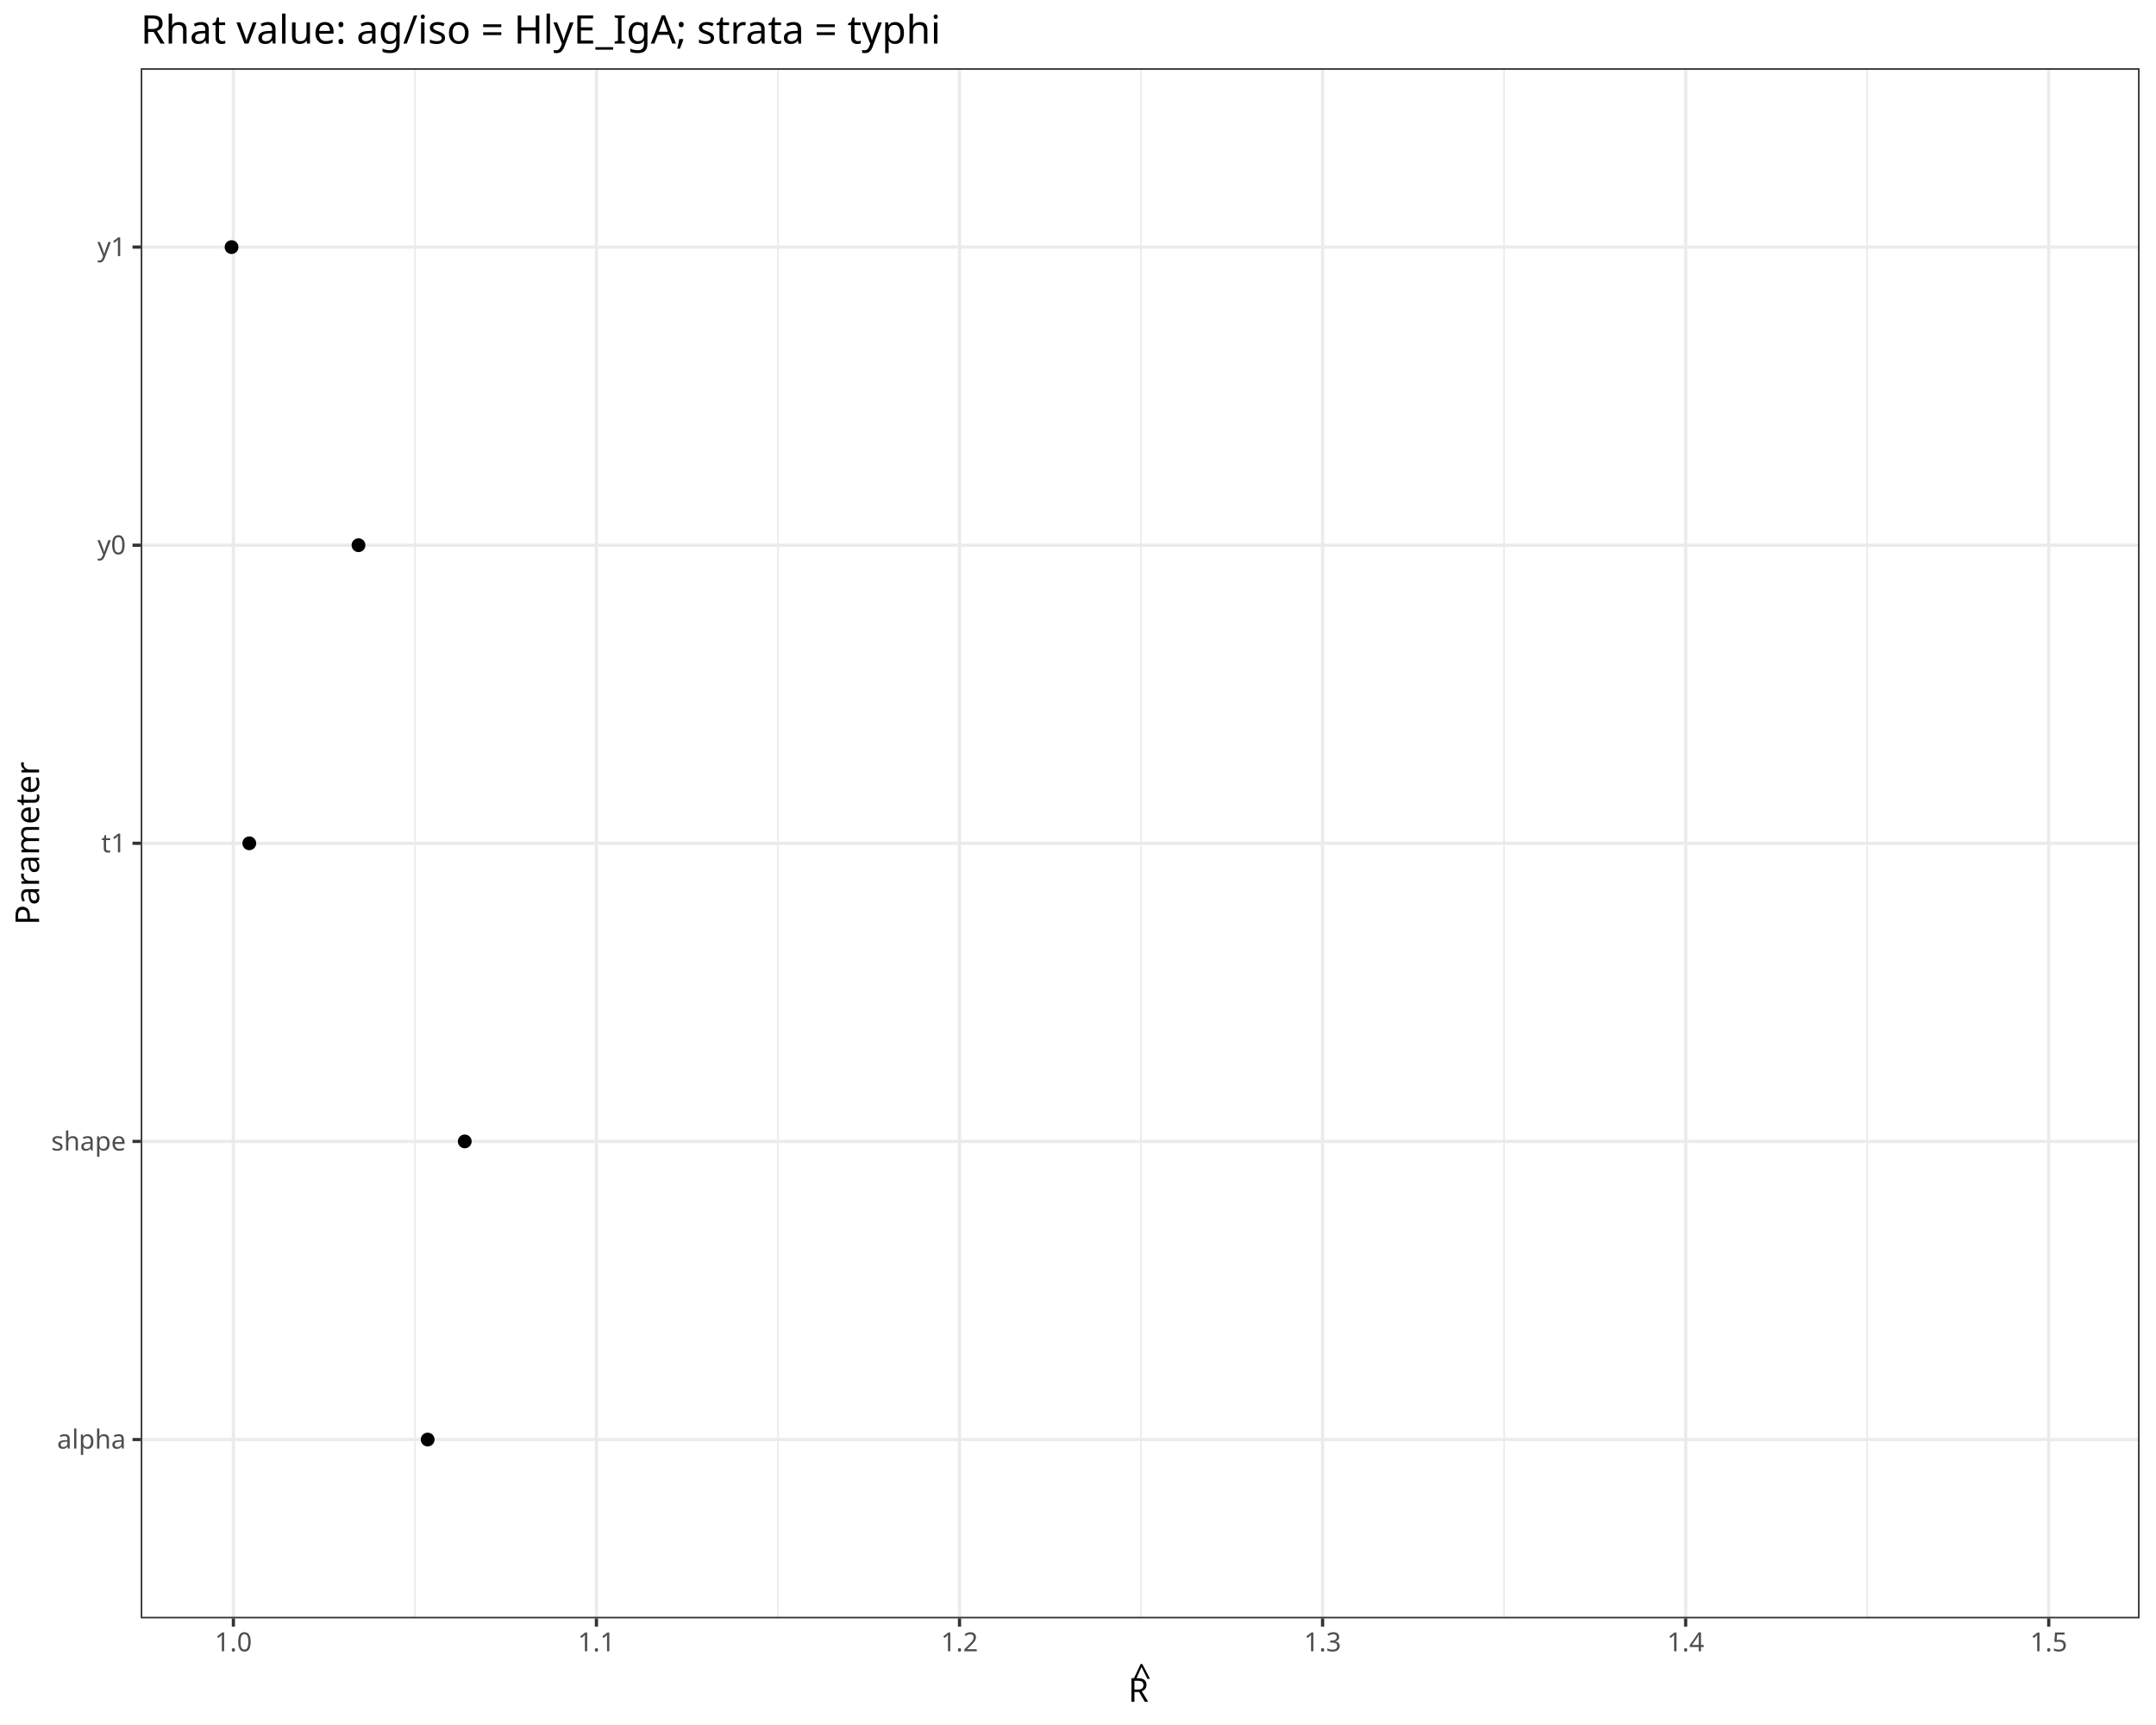
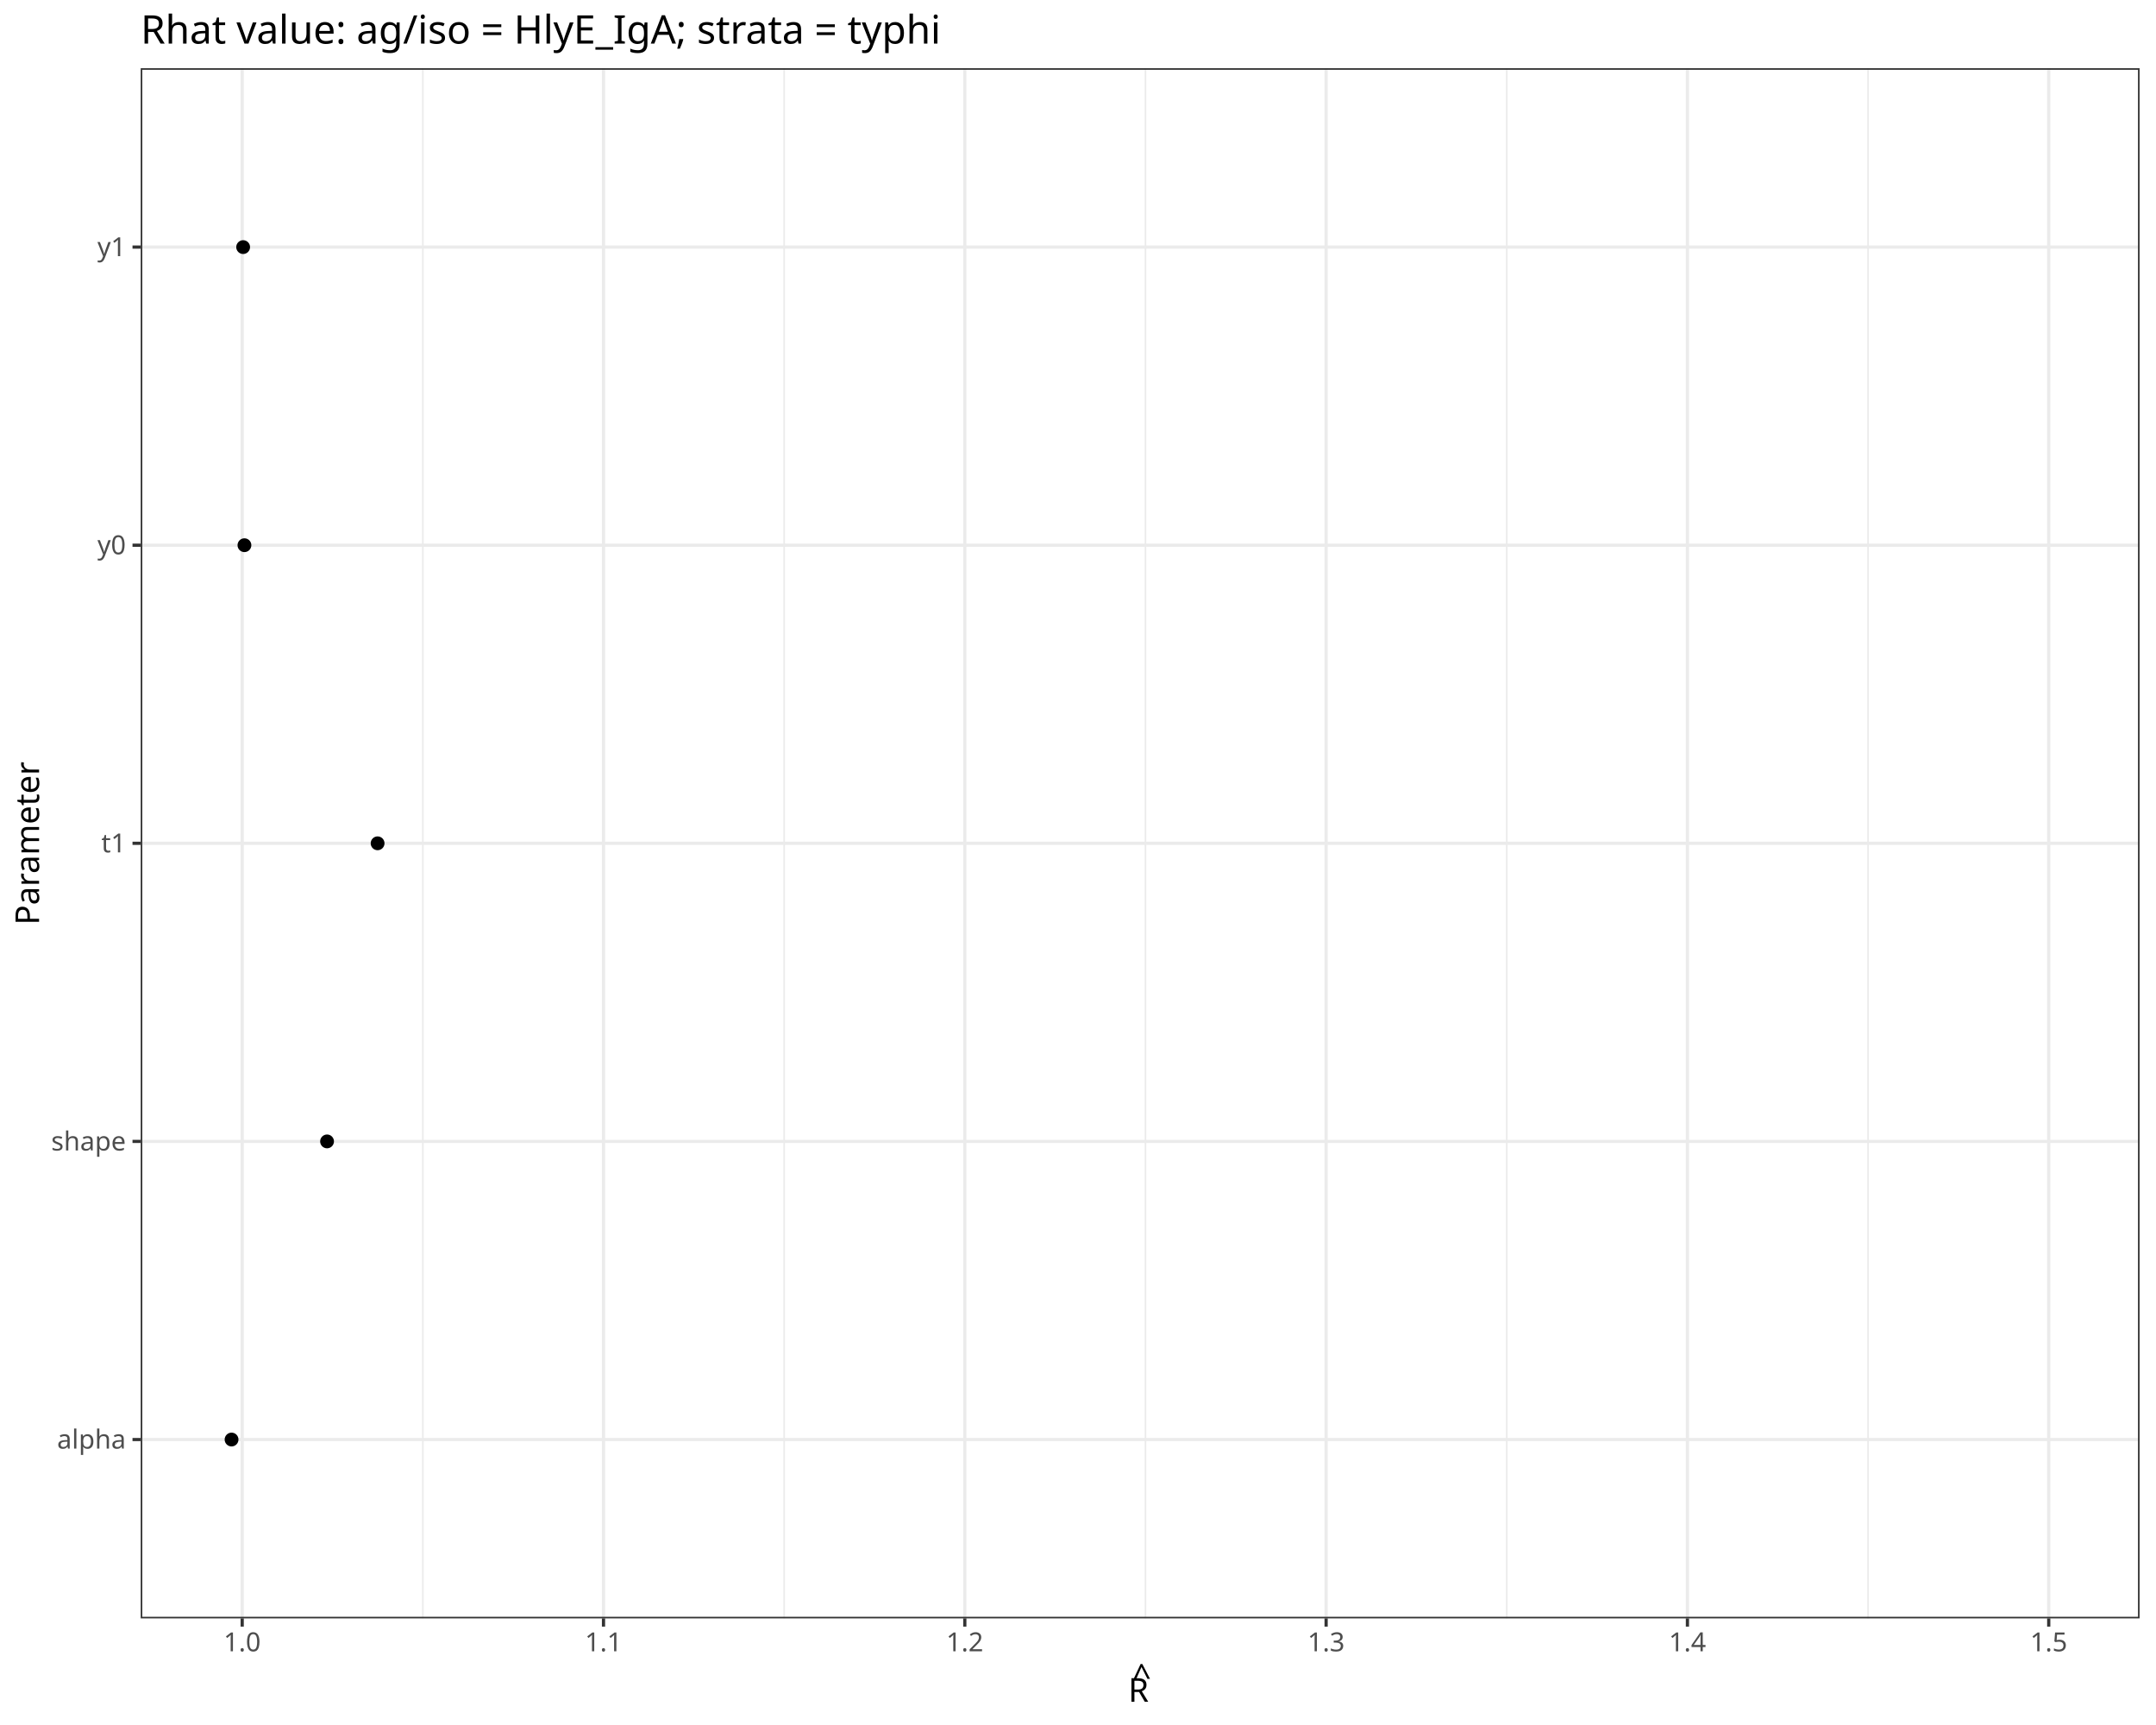
<svg xmlns="http://www.w3.org/2000/svg" class="svglite" data-engine-version="2.0" width="720.00pt" height="576.00pt" viewBox="0 0 720.00 576.00">
  <defs>
    <style type="text/css">
    .svglite line, .svglite polyline, .svglite polygon, .svglite path, .svglite rect, .svglite circle {
      fill: none;
      stroke: #000000;
      stroke-linecap: round;
      stroke-linejoin: round;
      stroke-miterlimit: 10.00;
    }
  </style>
  </defs>
  <rect width="100%" height="100%" style="stroke: none; fill: #FFFFFF;" />
  <defs>
    <clipPath id="cpMC4wMHw3MjAuMDB8MC4wMHw1NzYuMDA=">
      <rect x="0.00" y="0.00" width="720.00" height="576.00" />
    </clipPath>
  </defs>
  <g clip-path="url(#cpMC4wMHw3MjAuMDB8MC4wMHw1NzYuMDA=)">
    <rect x="0.00" y="0.00" width="720.00" height="576.00" style="stroke-width: 1.07; stroke: #FFFFFF; fill: #FFFFFF;" />
  </g>
  <defs>
    <clipPath id="cpNDYuOTl8NzE0LjUyfDIyLjc4fDU0MC40MA==">
      <rect x="46.99" y="22.78" width="667.53" height="517.62" />
    </clipPath>
  </defs>
  <g clip-path="url(#cpNDYuOTl8NzE0LjUyfDIyLjc4fDU0MC40MA==)">
    <rect x="46.99" y="22.78" width="667.53" height="517.62" style="stroke-width: 1.07; stroke: none; fill: #FFFFFF;" />
-     <polyline points="138.56,540.40 138.56,22.78 " style="stroke-width: 0.53; stroke: #EBEBEB; stroke-linecap: butt;" />
-     <polyline points="259.81,540.40 259.81,22.78 " style="stroke-width: 0.53; stroke: #EBEBEB; stroke-linecap: butt;" />
-     <polyline points="381.06,540.40 381.06,22.78 " style="stroke-width: 0.53; stroke: #EBEBEB; stroke-linecap: butt;" />
-     <polyline points="502.31,540.40 502.31,22.78 " style="stroke-width: 0.53; stroke: #EBEBEB; stroke-linecap: butt;" />
-     <polyline points="623.55,540.40 623.55,22.78 " style="stroke-width: 0.53; stroke: #EBEBEB; stroke-linecap: butt;" />
+     <polyline points="141.21,540.40 141.21,22.78 " style="stroke-width: 0.53; stroke: #EBEBEB; stroke-linecap: butt;" />
+     <polyline points="261.87,540.40 261.87,22.78 " style="stroke-width: 0.53; stroke: #EBEBEB; stroke-linecap: butt;" />
+     <polyline points="382.53,540.40 382.53,22.78 " style="stroke-width: 0.53; stroke: #EBEBEB; stroke-linecap: butt;" />
+     <polyline points="503.19,540.40 503.19,22.78 " style="stroke-width: 0.53; stroke: #EBEBEB; stroke-linecap: butt;" />
+     <polyline points="623.85,540.40 623.85,22.78 " style="stroke-width: 0.53; stroke: #EBEBEB; stroke-linecap: butt;" />
    <polyline points="46.99,480.68 714.52,480.68 " style="stroke-width: 1.07; stroke: #EBEBEB; stroke-linecap: butt;" />
    <polyline points="46.99,381.13 714.52,381.13 " style="stroke-width: 1.07; stroke: #EBEBEB; stroke-linecap: butt;" />
    <polyline points="46.99,281.59 714.52,281.59 " style="stroke-width: 1.07; stroke: #EBEBEB; stroke-linecap: butt;" />
    <polyline points="46.99,182.05 714.52,182.05 " style="stroke-width: 1.07; stroke: #EBEBEB; stroke-linecap: butt;" />
    <polyline points="46.99,82.51 714.52,82.51 " style="stroke-width: 1.07; stroke: #EBEBEB; stroke-linecap: butt;" />
-     <polyline points="77.94,540.40 77.94,22.78 " style="stroke-width: 1.07; stroke: #EBEBEB; stroke-linecap: butt;" />
-     <polyline points="199.18,540.40 199.18,22.78 " style="stroke-width: 1.07; stroke: #EBEBEB; stroke-linecap: butt;" />
-     <polyline points="320.43,540.40 320.43,22.78 " style="stroke-width: 1.07; stroke: #EBEBEB; stroke-linecap: butt;" />
-     <polyline points="441.68,540.40 441.68,22.78 " style="stroke-width: 1.07; stroke: #EBEBEB; stroke-linecap: butt;" />
-     <polyline points="562.93,540.40 562.93,22.78 " style="stroke-width: 1.07; stroke: #EBEBEB; stroke-linecap: butt;" />
+     <polyline points="80.88,540.40 80.88,22.78 " style="stroke-width: 1.07; stroke: #EBEBEB; stroke-linecap: butt;" />
+     <polyline points="201.54,540.40 201.54,22.78 " style="stroke-width: 1.07; stroke: #EBEBEB; stroke-linecap: butt;" />
+     <polyline points="322.20,540.40 322.20,22.78 " style="stroke-width: 1.07; stroke: #EBEBEB; stroke-linecap: butt;" />
+     <polyline points="442.86,540.40 442.86,22.78 " style="stroke-width: 1.07; stroke: #EBEBEB; stroke-linecap: butt;" />
+     <polyline points="563.52,540.40 563.52,22.78 " style="stroke-width: 1.07; stroke: #EBEBEB; stroke-linecap: butt;" />
    <polyline points="684.18,540.40 684.18,22.78 " style="stroke-width: 1.07; stroke: #EBEBEB; stroke-linecap: butt;" />
-     <circle cx="142.82" cy="480.68" r="1.95" style="stroke-width: 0.71; fill: #000000;" />
-     <circle cx="155.20" cy="381.13" r="1.95" style="stroke-width: 0.71; fill: #000000;" />
-     <circle cx="83.25" cy="281.59" r="1.95" style="stroke-width: 0.71; fill: #000000;" />
-     <circle cx="119.72" cy="182.05" r="1.95" style="stroke-width: 0.71; fill: #000000;" />
-     <circle cx="77.33" cy="82.51" r="1.95" style="stroke-width: 0.71; fill: #000000;" />
+     <circle cx="77.33" cy="480.68" r="1.95" style="stroke-width: 0.71; fill: #000000;" />
+     <circle cx="109.22" cy="381.13" r="1.95" style="stroke-width: 0.71; fill: #000000;" />
+     <circle cx="126.10" cy="281.59" r="1.95" style="stroke-width: 0.71; fill: #000000;" />
+     <circle cx="81.63" cy="182.05" r="1.95" style="stroke-width: 0.71; fill: #000000;" />
+     <circle cx="81.20" cy="82.51" r="1.95" style="stroke-width: 0.71; fill: #000000;" />
    <rect x="46.99" y="22.78" width="667.53" height="517.62" style="stroke-width: 1.07; stroke: #333333;" />
  </g>
  <g clip-path="url(#cpMC4wMHw3MjAuMDB8MC4wMHw1NzYuMDA=)">
    <text x="42.05" y="483.70" text-anchor="end" style="font-size: 8.80px; fill: #4D4D4D; font-family: sans;" textLength="21.53px" lengthAdjust="spacingAndGlyphs">alpha</text>
    <text x="42.05" y="384.16" text-anchor="end" style="font-size: 8.80px; fill: #4D4D4D; font-family: sans;" textLength="23.98px" lengthAdjust="spacingAndGlyphs">shape</text>
    <text x="42.05" y="284.62" text-anchor="end" style="font-size: 8.80px; fill: #4D4D4D; font-family: sans;" textLength="7.34px" lengthAdjust="spacingAndGlyphs">t1</text>
    <text x="42.05" y="185.08" text-anchor="end" style="font-size: 8.80px; fill: #4D4D4D; font-family: sans;" textLength="9.30px" lengthAdjust="spacingAndGlyphs">y0</text>
    <text x="42.05" y="85.54" text-anchor="end" style="font-size: 8.80px; fill: #4D4D4D; font-family: sans;" textLength="9.30px" lengthAdjust="spacingAndGlyphs">y1</text>
    <polyline points="44.25,480.68 46.99,480.68 " style="stroke-width: 1.07; stroke: #333333; stroke-linecap: butt;" />
    <polyline points="44.25,381.13 46.99,381.13 " style="stroke-width: 1.07; stroke: #333333; stroke-linecap: butt;" />
    <polyline points="44.25,281.59 46.99,281.59 " style="stroke-width: 1.07; stroke: #333333; stroke-linecap: butt;" />
    <polyline points="44.25,182.05 46.99,182.05 " style="stroke-width: 1.07; stroke: #333333; stroke-linecap: butt;" />
    <polyline points="44.25,82.51 46.99,82.51 " style="stroke-width: 1.07; stroke: #333333; stroke-linecap: butt;" />
-     <polyline points="77.94,543.14 77.94,540.40 " style="stroke-width: 1.07; stroke: #333333; stroke-linecap: butt;" />
-     <polyline points="199.18,543.14 199.18,540.40 " style="stroke-width: 1.07; stroke: #333333; stroke-linecap: butt;" />
-     <polyline points="320.43,543.14 320.43,540.40 " style="stroke-width: 1.07; stroke: #333333; stroke-linecap: butt;" />
-     <polyline points="441.68,543.14 441.68,540.40 " style="stroke-width: 1.07; stroke: #333333; stroke-linecap: butt;" />
-     <polyline points="562.93,543.14 562.93,540.40 " style="stroke-width: 1.07; stroke: #333333; stroke-linecap: butt;" />
+     <polyline points="80.88,543.14 80.88,540.40 " style="stroke-width: 1.07; stroke: #333333; stroke-linecap: butt;" />
+     <polyline points="201.54,543.14 201.54,540.40 " style="stroke-width: 1.07; stroke: #333333; stroke-linecap: butt;" />
+     <polyline points="322.20,543.14 322.20,540.40 " style="stroke-width: 1.07; stroke: #333333; stroke-linecap: butt;" />
+     <polyline points="442.86,543.14 442.86,540.40 " style="stroke-width: 1.07; stroke: #333333; stroke-linecap: butt;" />
+     <polyline points="563.52,543.14 563.52,540.40 " style="stroke-width: 1.07; stroke: #333333; stroke-linecap: butt;" />
    <polyline points="684.18,543.14 684.18,540.40 " style="stroke-width: 1.07; stroke: #333333; stroke-linecap: butt;" />
-     <text x="77.94" y="551.39" text-anchor="middle" style="font-size: 8.80px; fill: #4D4D4D; font-family: sans;" textLength="12.23px" lengthAdjust="spacingAndGlyphs">1.0</text>
-     <text x="199.18" y="551.39" text-anchor="middle" style="font-size: 8.80px; fill: #4D4D4D; font-family: sans;" textLength="12.23px" lengthAdjust="spacingAndGlyphs">1.1</text>
-     <text x="320.43" y="551.39" text-anchor="middle" style="font-size: 8.80px; fill: #4D4D4D; font-family: sans;" textLength="12.23px" lengthAdjust="spacingAndGlyphs">1.2</text>
-     <text x="441.68" y="551.39" text-anchor="middle" style="font-size: 8.80px; fill: #4D4D4D; font-family: sans;" textLength="12.23px" lengthAdjust="spacingAndGlyphs">1.3</text>
-     <text x="562.93" y="551.39" text-anchor="middle" style="font-size: 8.80px; fill: #4D4D4D; font-family: sans;" textLength="12.23px" lengthAdjust="spacingAndGlyphs">1.4</text>
+     <text x="80.88" y="551.39" text-anchor="middle" style="font-size: 8.80px; fill: #4D4D4D; font-family: sans;" textLength="12.23px" lengthAdjust="spacingAndGlyphs">1.0</text>
+     <text x="201.54" y="551.39" text-anchor="middle" style="font-size: 8.80px; fill: #4D4D4D; font-family: sans;" textLength="12.23px" lengthAdjust="spacingAndGlyphs">1.1</text>
+     <text x="322.20" y="551.39" text-anchor="middle" style="font-size: 8.80px; fill: #4D4D4D; font-family: sans;" textLength="12.23px" lengthAdjust="spacingAndGlyphs">1.2</text>
+     <text x="442.86" y="551.39" text-anchor="middle" style="font-size: 8.80px; fill: #4D4D4D; font-family: sans;" textLength="12.23px" lengthAdjust="spacingAndGlyphs">1.3</text>
+     <text x="563.52" y="551.39" text-anchor="middle" style="font-size: 8.80px; fill: #4D4D4D; font-family: sans;" textLength="12.23px" lengthAdjust="spacingAndGlyphs">1.4</text>
    <text x="684.18" y="551.39" text-anchor="middle" style="font-size: 8.80px; fill: #4D4D4D; font-family: sans;" textLength="12.23px" lengthAdjust="spacingAndGlyphs">1.5</text>
    <text x="376.78" y="568.24" style="font-size: 11.00px; font-family: sans;" textLength="7.95px" lengthAdjust="spacingAndGlyphs">R</text>
    <text x="378.17" y="563.53" style="font-size: 11.00px; font-family: sans;" textLength="5.16px" lengthAdjust="spacingAndGlyphs">^</text>
    <text transform="translate(13.05,281.59) rotate(-90)" text-anchor="middle" style="font-size: 11.00px; font-family: sans;" textLength="51.36px" lengthAdjust="spacingAndGlyphs">Parameter</text>
    <text x="46.99" y="14.56" style="font-size: 13.20px; font-family: sans;" textLength="262.71px" lengthAdjust="spacingAndGlyphs">Rhat value: ag/iso = HlyE_IgA; strata =  typhi</text>
  </g>
</svg>
